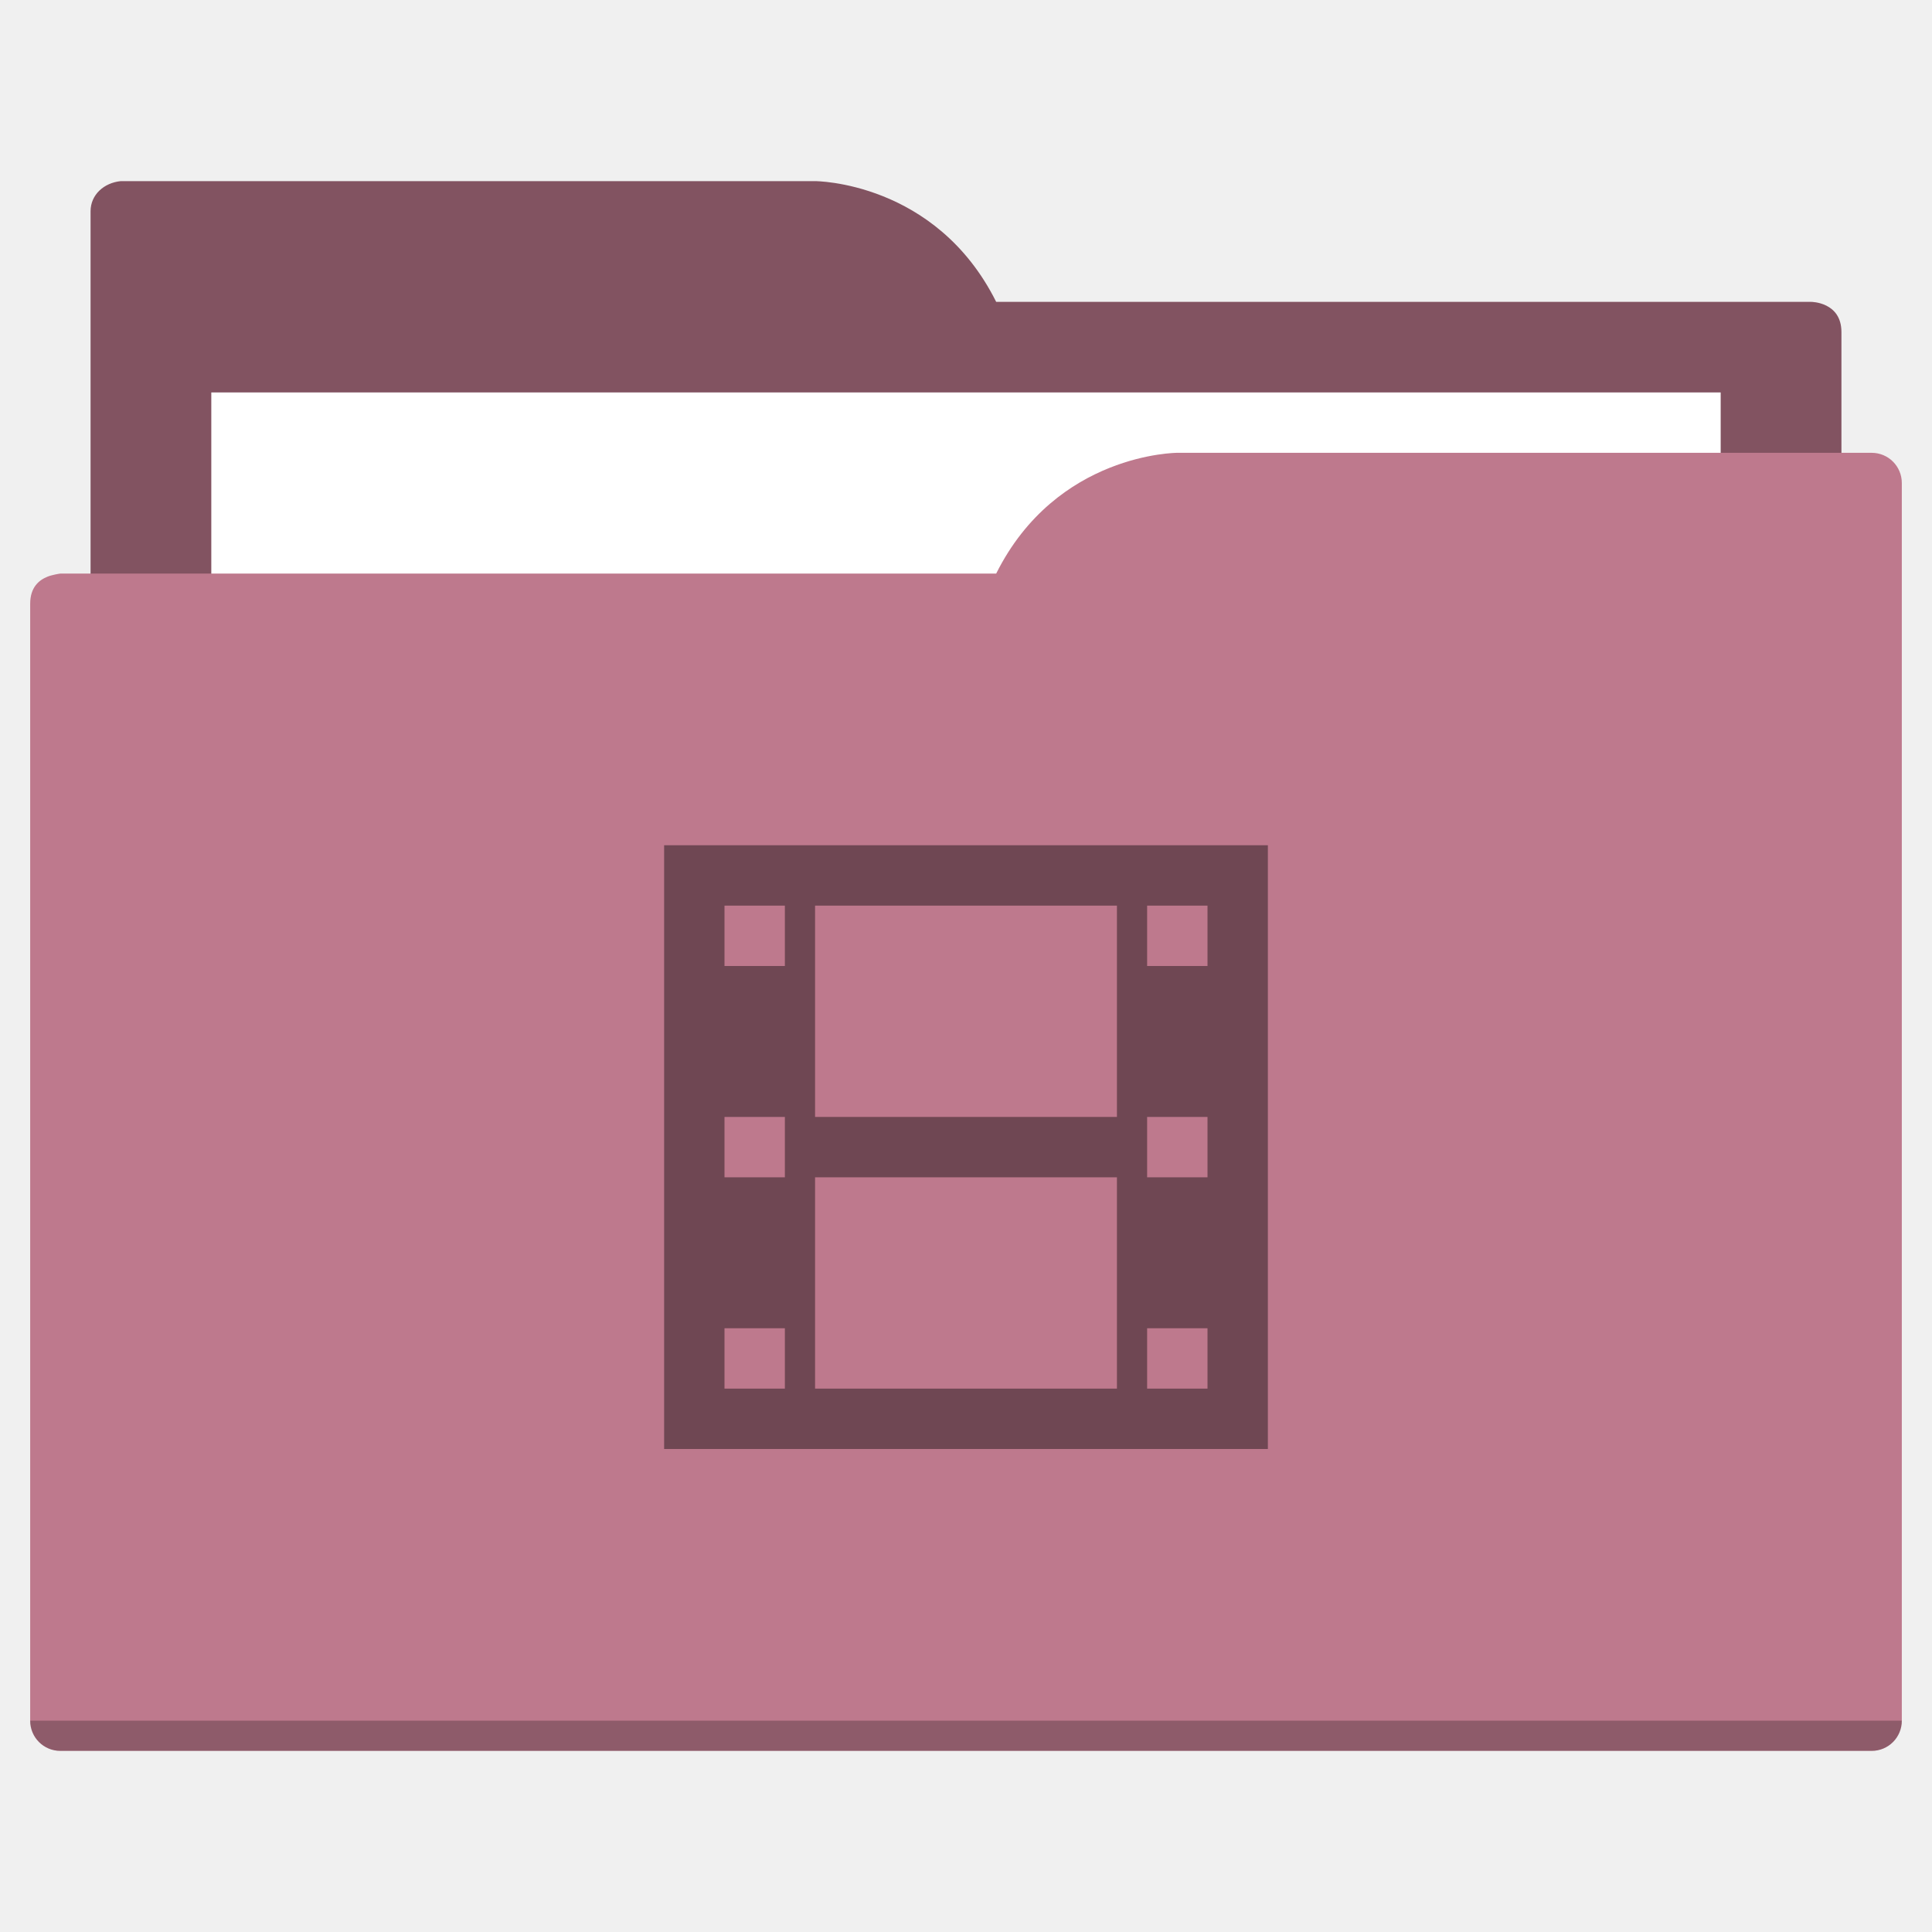
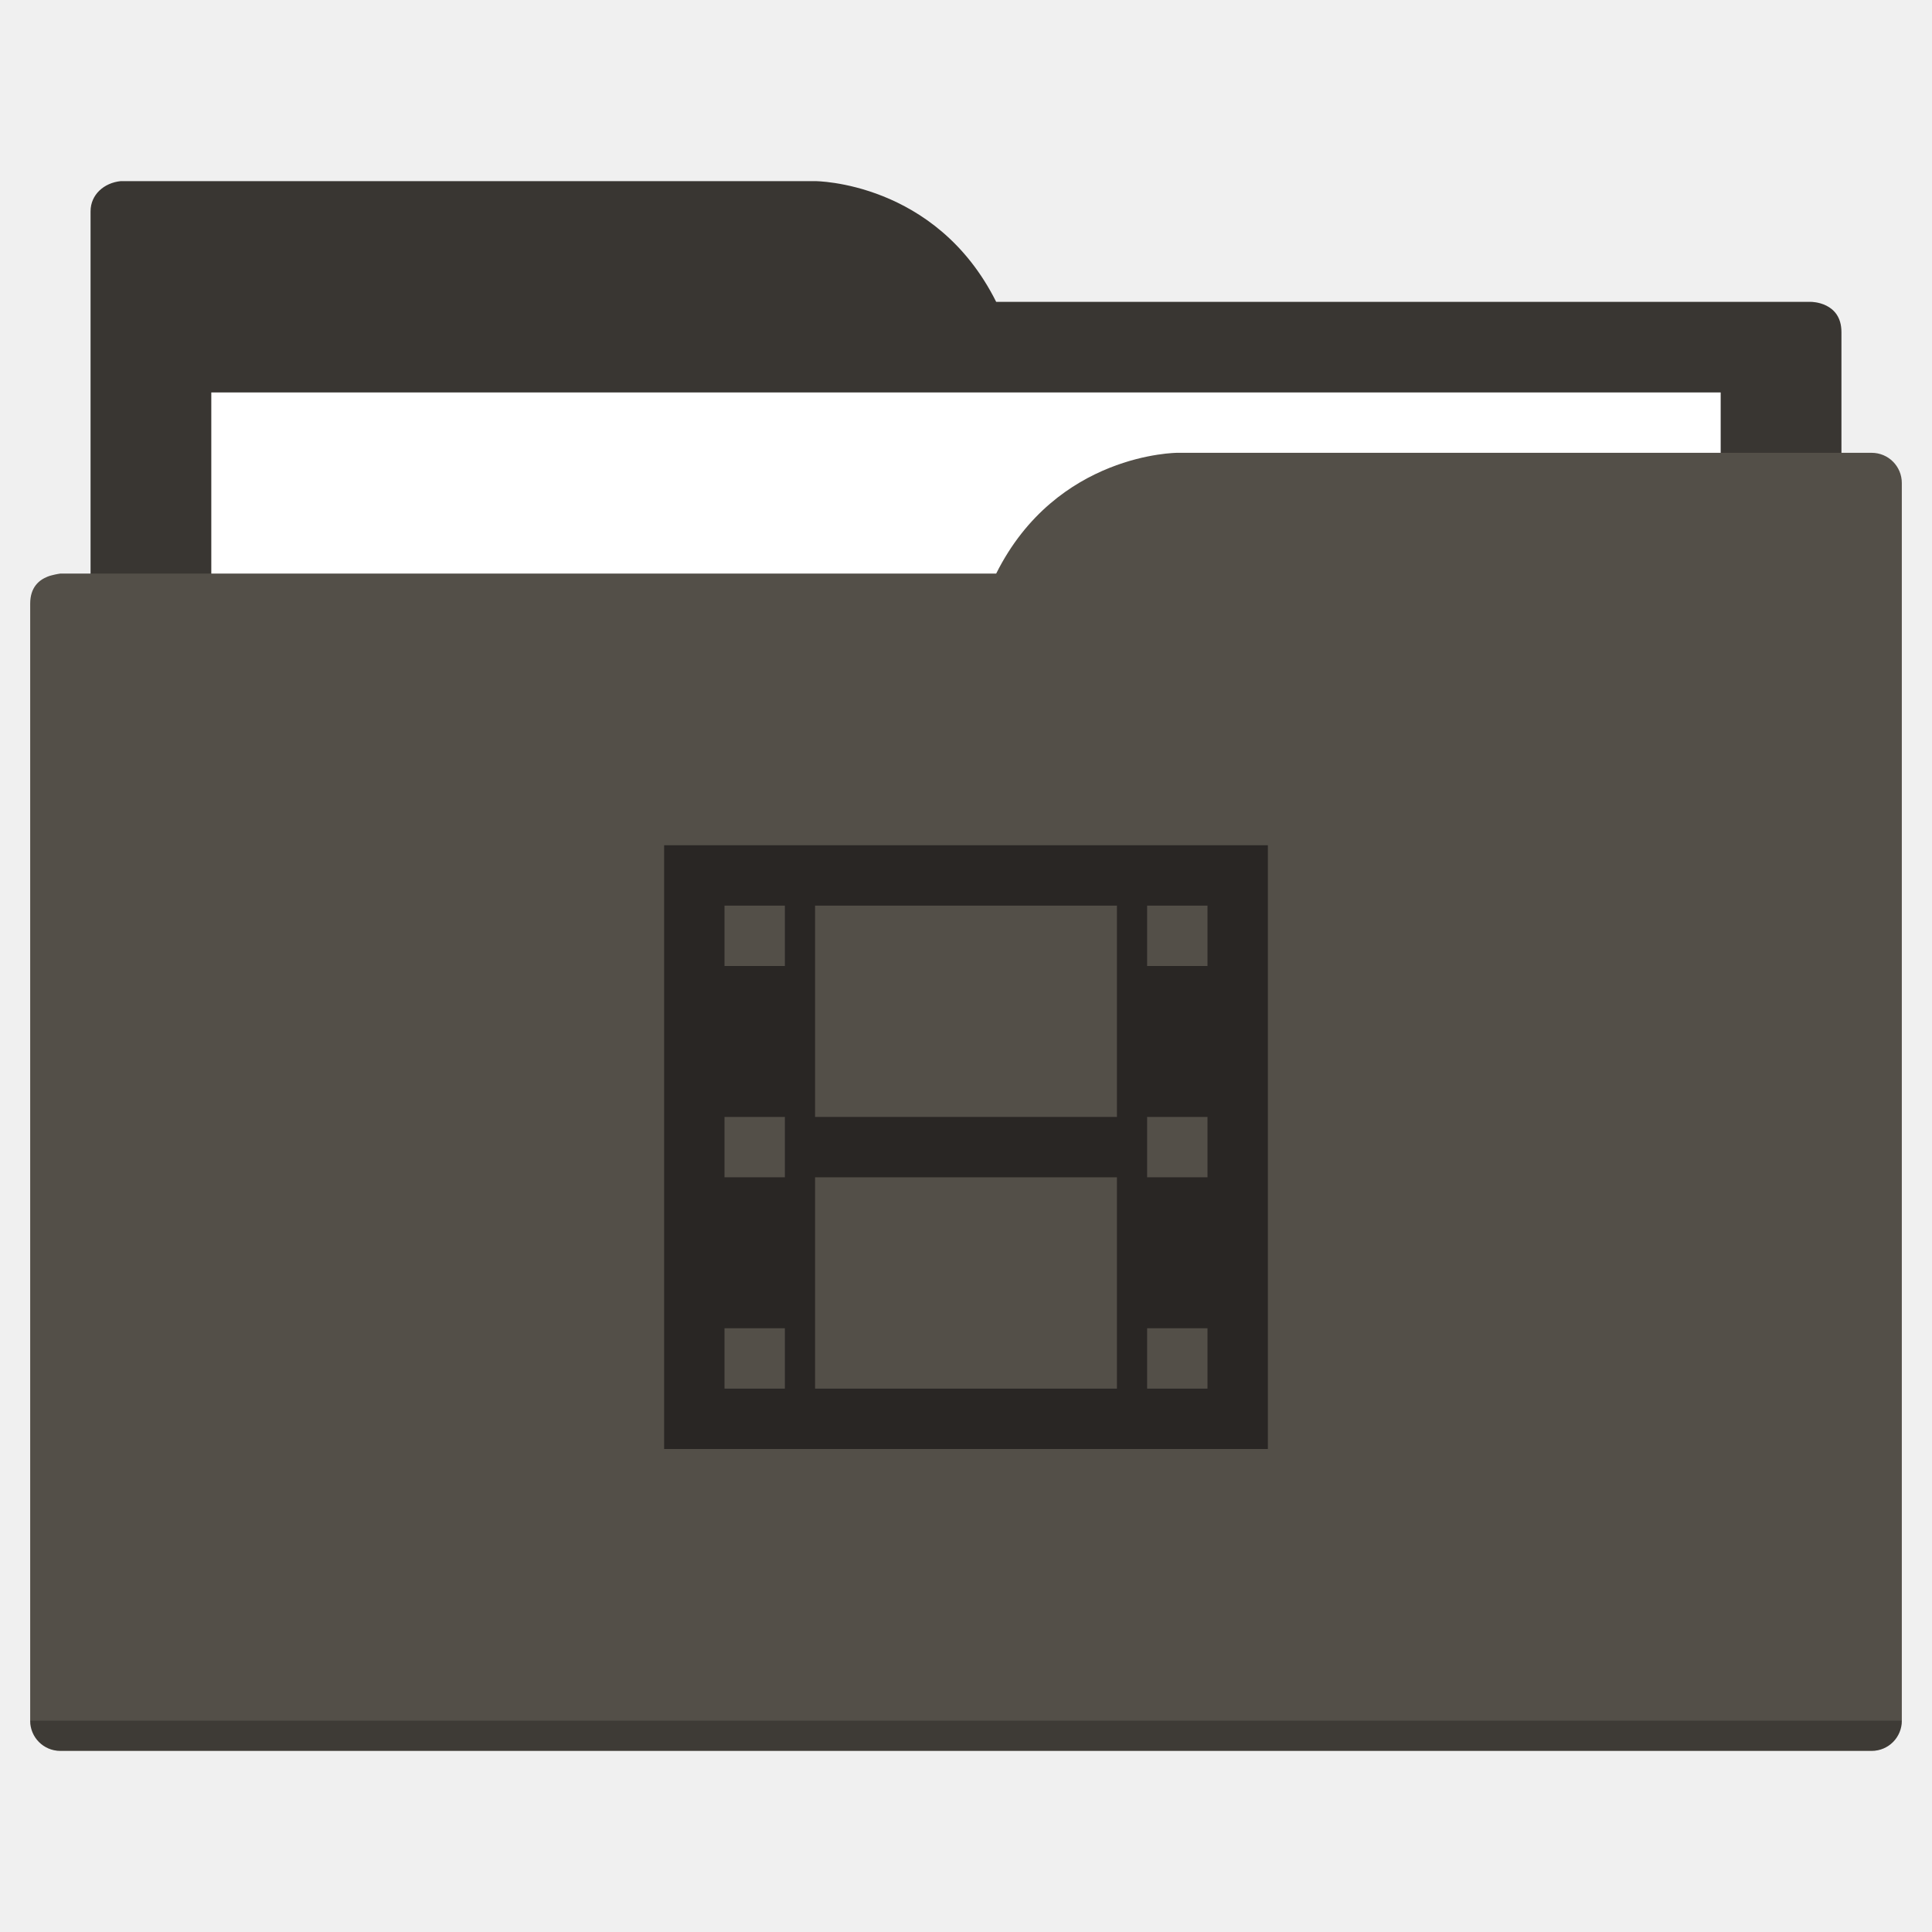
<svg xmlns="http://www.w3.org/2000/svg" width="64" height="64" id="svg5453" version="1.1" viewBox="0 0 64 64">
  <defs id="defs5455" />
  <g id="layer1" transform="translate(-384.5714,-483.798)">
-     <path style="fill:#825361;fill-opacity:1;fill-rule:evenodd;stroke:none;stroke-width:1px;stroke-linecap:butt;stroke-linejoin:miter;stroke-opacity:1" d="M 4 6 C 3.449 6.055 3 6.446 3 7 L 3 9 L 3 49 L 61 49 L 61 14 L 61 13 L 61 11 C 61 10 60 10 60 10 L 58 10 L 37 10 L 33 10 C 31 6 27 6 27 6 L 5 6 L 4 6 z " transform="translate(384.5714,483.798)" id="folderTab" />
+     <path style="fill:#393632;fill-opacity:1;fill-rule:evenodd;stroke:none;stroke-width:1px;stroke-linecap:butt;stroke-linejoin:miter;stroke-opacity:1" d="M 4 6 C 3.449 6.055 3 6.446 3 7 L 3 9 L 3 49 L 61 49 L 61 14 L 61 13 L 61 11 C 61 10 60 10 60 10 L 58 10 L 37 10 L 33 10 C 31 6 27 6 27 6 L 5 6 L 4 6 z " transform="translate(384.5714,483.798)" id="folderTab" />
    <path style="color:#000000;text-decoration:none;text-decoration-line:none;text-decoration-style:solid;text-decoration-color:#000000;white-space:normal;clip-rule:nonzero;display:inline;overflow:visible;visibility:visible;opacity:1;isolation:auto;mix-blend-mode:normal;color-interpolation:sRGB;color-interpolation-filters:linearRGB;solid-color:#000000;solid-opacity:1;fill:#ffffff;fill-opacity:1;fill-rule:nonzero;stroke:none;stroke-width:1;stroke-linecap:butt;stroke-linejoin:miter;stroke-miterlimit:4;stroke-dasharray:none;stroke-dashoffset:0;stroke-opacity:1;color-rendering:auto;image-rendering:auto;shape-rendering:auto;text-rendering:auto;enable-background:accumulate" d="m 391.571,496.798 50,0 0,32 -50,0 z" id="folderPaper" />
-     <path style="fill:#be798d;fill-opacity:1;fill-rule:evenodd;stroke:none;stroke-width:1px;stroke-linecap:butt;stroke-linejoin:miter;stroke-opacity:1" d="M 39 15 C 39 15 35 15 33 19 L 29 19 L 4 19 L 2 19 C 2 19 1.868 19.017 1.711 19.059 C 1.665 19.073 1.619 19.081 1.576 19.102 C 1.302 19.211 1 19.445 1 20 L 1 22 L 1 23 L 1 57 C 1 57.554 1.446 58 2 58 L 62 58 C 62.554 58 63 57.554 63 57 L 63 18 L 63 16 C 63 15.446 62.554 15 62 15 L 61 15 L 39 15 z " transform="translate(384.5714,483.798)" id="folderFront" />
+     <path style="fill:#534f48;fill-opacity:1;fill-rule:evenodd;stroke:none;stroke-width:1px;stroke-linecap:butt;stroke-linejoin:miter;stroke-opacity:1" d="M 39 15 C 39 15 35 15 33 19 L 29 19 L 4 19 L 2 19 C 2 19 1.868 19.017 1.711 19.059 C 1.665 19.073 1.619 19.081 1.576 19.102 C 1.302 19.211 1 19.445 1 20 L 1 22 L 1 23 L 1 57 C 1 57.554 1.446 58 2 58 L 62 58 C 62.554 58 63 57.554 63 57 L 63 18 L 63 16 C 63 15.446 62.554 15 62 15 L 61 15 L 39 15 z " transform="translate(384.5714,483.798)" id="folderFront" />
    <path style="opacity:0.25;fill:#000000;fill-opacity:1;stroke:none" d="m 385.571,540.798 c 0,0.554 0.446,1 1,1 l 60,0 c 0.554,0 1,-0.446 1,-1 z" id="folderShadow" />
-     <path style="color:#000000;clip-rule:nonzero;display:inline;overflow:visible;visibility:visible;opacity:1;isolation:auto;mix-blend-mode:normal;color-interpolation:sRGB;color-interpolation-filters:linearRGB;solid-color:#000000;solid-opacity:1;fill:#6f4753;fill-opacity:1;fill-rule:nonzero;stroke:none;stroke-width:1;stroke-linecap:butt;stroke-linejoin:miter;stroke-miterlimit:4;stroke-dasharray:none;stroke-dashoffset:0;stroke-opacity:1;color-rendering:auto;image-rendering:auto;shape-rendering:auto;text-rendering:auto;enable-background:accumulate" d="m 22,28 0,20 20,0 0,-20 -20,0 z m 2,2 2,0 0,2 -2,0 0,-2 z m 3,0 10,0 0,7 -10,0 0,-7 z m 11,0 2,0 0,2 -2,0 0,-2 z m -14,7 2,0 0,2 -2,0 0,-2 z m 14,0 2,0 0,2 -2,0 0,-2 z m -11,2 10,0 0,7 -10,0 0,-7 z m -3,5 2,0 0,2 -2,0 0,-2 z m 14,0 2,0 0,2 -2,0 0,-2 z" transform="translate(384.5714,483.798)" id="folderGlyph" />
-     <rect style="color:#000000;clip-rule:nonzero;display:inline;overflow:visible;visibility:visible;opacity:1;isolation:auto;mix-blend-mode:normal;color-interpolation:sRGB;color-interpolation-filters:linearRGB;solid-color:#000000;solid-opacity:1;fill:#825361;fill-opacity:1;fill-rule:nonzero;stroke:none;stroke-width:1;stroke-linecap:butt;stroke-linejoin:miter;stroke-miterlimit:4;stroke-dasharray:none;stroke-dashoffset:0;stroke-opacity:1;color-rendering:auto;image-rendering:auto;shape-rendering:auto;text-rendering:auto;enable-background:accumulate" id="rect4157" width="5" height="5" x="377.571" y="483.798" />
-     <rect style="color:#000000;clip-rule:nonzero;display:inline;overflow:visible;visibility:visible;opacity:1;isolation:auto;mix-blend-mode:normal;color-interpolation:sRGB;color-interpolation-filters:linearRGB;solid-color:#000000;solid-opacity:1;fill:#be798d;fill-opacity:1;fill-rule:nonzero;stroke:none;stroke-width:1;stroke-linecap:butt;stroke-linejoin:miter;stroke-miterlimit:4;stroke-dasharray:none;stroke-dashoffset:0;stroke-opacity:1;color-rendering:auto;image-rendering:auto;shape-rendering:auto;text-rendering:auto;enable-background:accumulate" id="rect4157-5" width="5" height="5" x="377.571" y="491.798" />
-     <rect style="color:#000000;clip-rule:nonzero;display:inline;overflow:visible;visibility:visible;opacity:1;isolation:auto;mix-blend-mode:normal;color-interpolation:sRGB;color-interpolation-filters:linearRGB;solid-color:#000000;solid-opacity:1;fill:#6f4753;fill-opacity:1;fill-rule:nonzero;stroke:none;stroke-width:1;stroke-linecap:butt;stroke-linejoin:miter;stroke-miterlimit:4;stroke-dasharray:none;stroke-dashoffset:0;stroke-opacity:1;color-rendering:auto;image-rendering:auto;shape-rendering:auto;text-rendering:auto;enable-background:accumulate" id="rect4157-8" width="5" height="5" x="377.571" y="499.798" />
+     <path style="color:#000000;clip-rule:nonzero;display:inline;overflow:visible;visibility:visible;opacity:1;isolation:auto;mix-blend-mode:normal;color-interpolation:sRGB;color-interpolation-filters:linearRGB;solid-color:#000000;solid-opacity:1;fill:#292624;fill-opacity:1;fill-rule:nonzero;stroke:none;stroke-width:1;stroke-linecap:butt;stroke-linejoin:miter;stroke-miterlimit:4;stroke-dasharray:none;stroke-dashoffset:0;stroke-opacity:1;color-rendering:auto;image-rendering:auto;shape-rendering:auto;text-rendering:auto;enable-background:accumulate" d="m 22,28 0,20 20,0 0,-20 -20,0 z m 2,2 2,0 0,2 -2,0 0,-2 z m 3,0 10,0 0,7 -10,0 0,-7 z m 11,0 2,0 0,2 -2,0 0,-2 z m -14,7 2,0 0,2 -2,0 0,-2 z m 14,0 2,0 0,2 -2,0 0,-2 z m -11,2 10,0 0,7 -10,0 0,-7 z m -3,5 2,0 0,2 -2,0 0,-2 z m 14,0 2,0 0,2 -2,0 0,-2 z" transform="translate(384.5714,483.798)" id="folderGlyph" />
+     <rect style="color:#000000;clip-rule:nonzero;display:inline;overflow:visible;visibility:visible;opacity:1;isolation:auto;mix-blend-mode:normal;color-interpolation:sRGB;color-interpolation-filters:linearRGB;solid-color:#000000;solid-opacity:1;fill:#393632;fill-opacity:1;fill-rule:nonzero;stroke:none;stroke-width:1;stroke-linecap:butt;stroke-linejoin:miter;stroke-miterlimit:4;stroke-dasharray:none;stroke-dashoffset:0;stroke-opacity:1;color-rendering:auto;image-rendering:auto;shape-rendering:auto;text-rendering:auto;enable-background:accumulate" id="rect4157" width="5" height="5" x="377.571" y="483.798" />
+     <rect style="color:#000000;clip-rule:nonzero;display:inline;overflow:visible;visibility:visible;opacity:1;isolation:auto;mix-blend-mode:normal;color-interpolation:sRGB;color-interpolation-filters:linearRGB;solid-color:#000000;solid-opacity:1;fill:#534f48;fill-opacity:1;fill-rule:nonzero;stroke:none;stroke-width:1;stroke-linecap:butt;stroke-linejoin:miter;stroke-miterlimit:4;stroke-dasharray:none;stroke-dashoffset:0;stroke-opacity:1;color-rendering:auto;image-rendering:auto;shape-rendering:auto;text-rendering:auto;enable-background:accumulate" id="rect4157-5" width="5" height="5" x="377.571" y="491.798" />
+     <rect style="color:#000000;clip-rule:nonzero;display:inline;overflow:visible;visibility:visible;opacity:1;isolation:auto;mix-blend-mode:normal;color-interpolation:sRGB;color-interpolation-filters:linearRGB;solid-color:#000000;solid-opacity:1;fill:#292624;fill-opacity:1;fill-rule:nonzero;stroke:none;stroke-width:1;stroke-linecap:butt;stroke-linejoin:miter;stroke-miterlimit:4;stroke-dasharray:none;stroke-dashoffset:0;stroke-opacity:1;color-rendering:auto;image-rendering:auto;shape-rendering:auto;text-rendering:auto;enable-background:accumulate" id="rect4157-8" width="5" height="5" x="377.571" y="499.798" />
  </g>
</svg>
